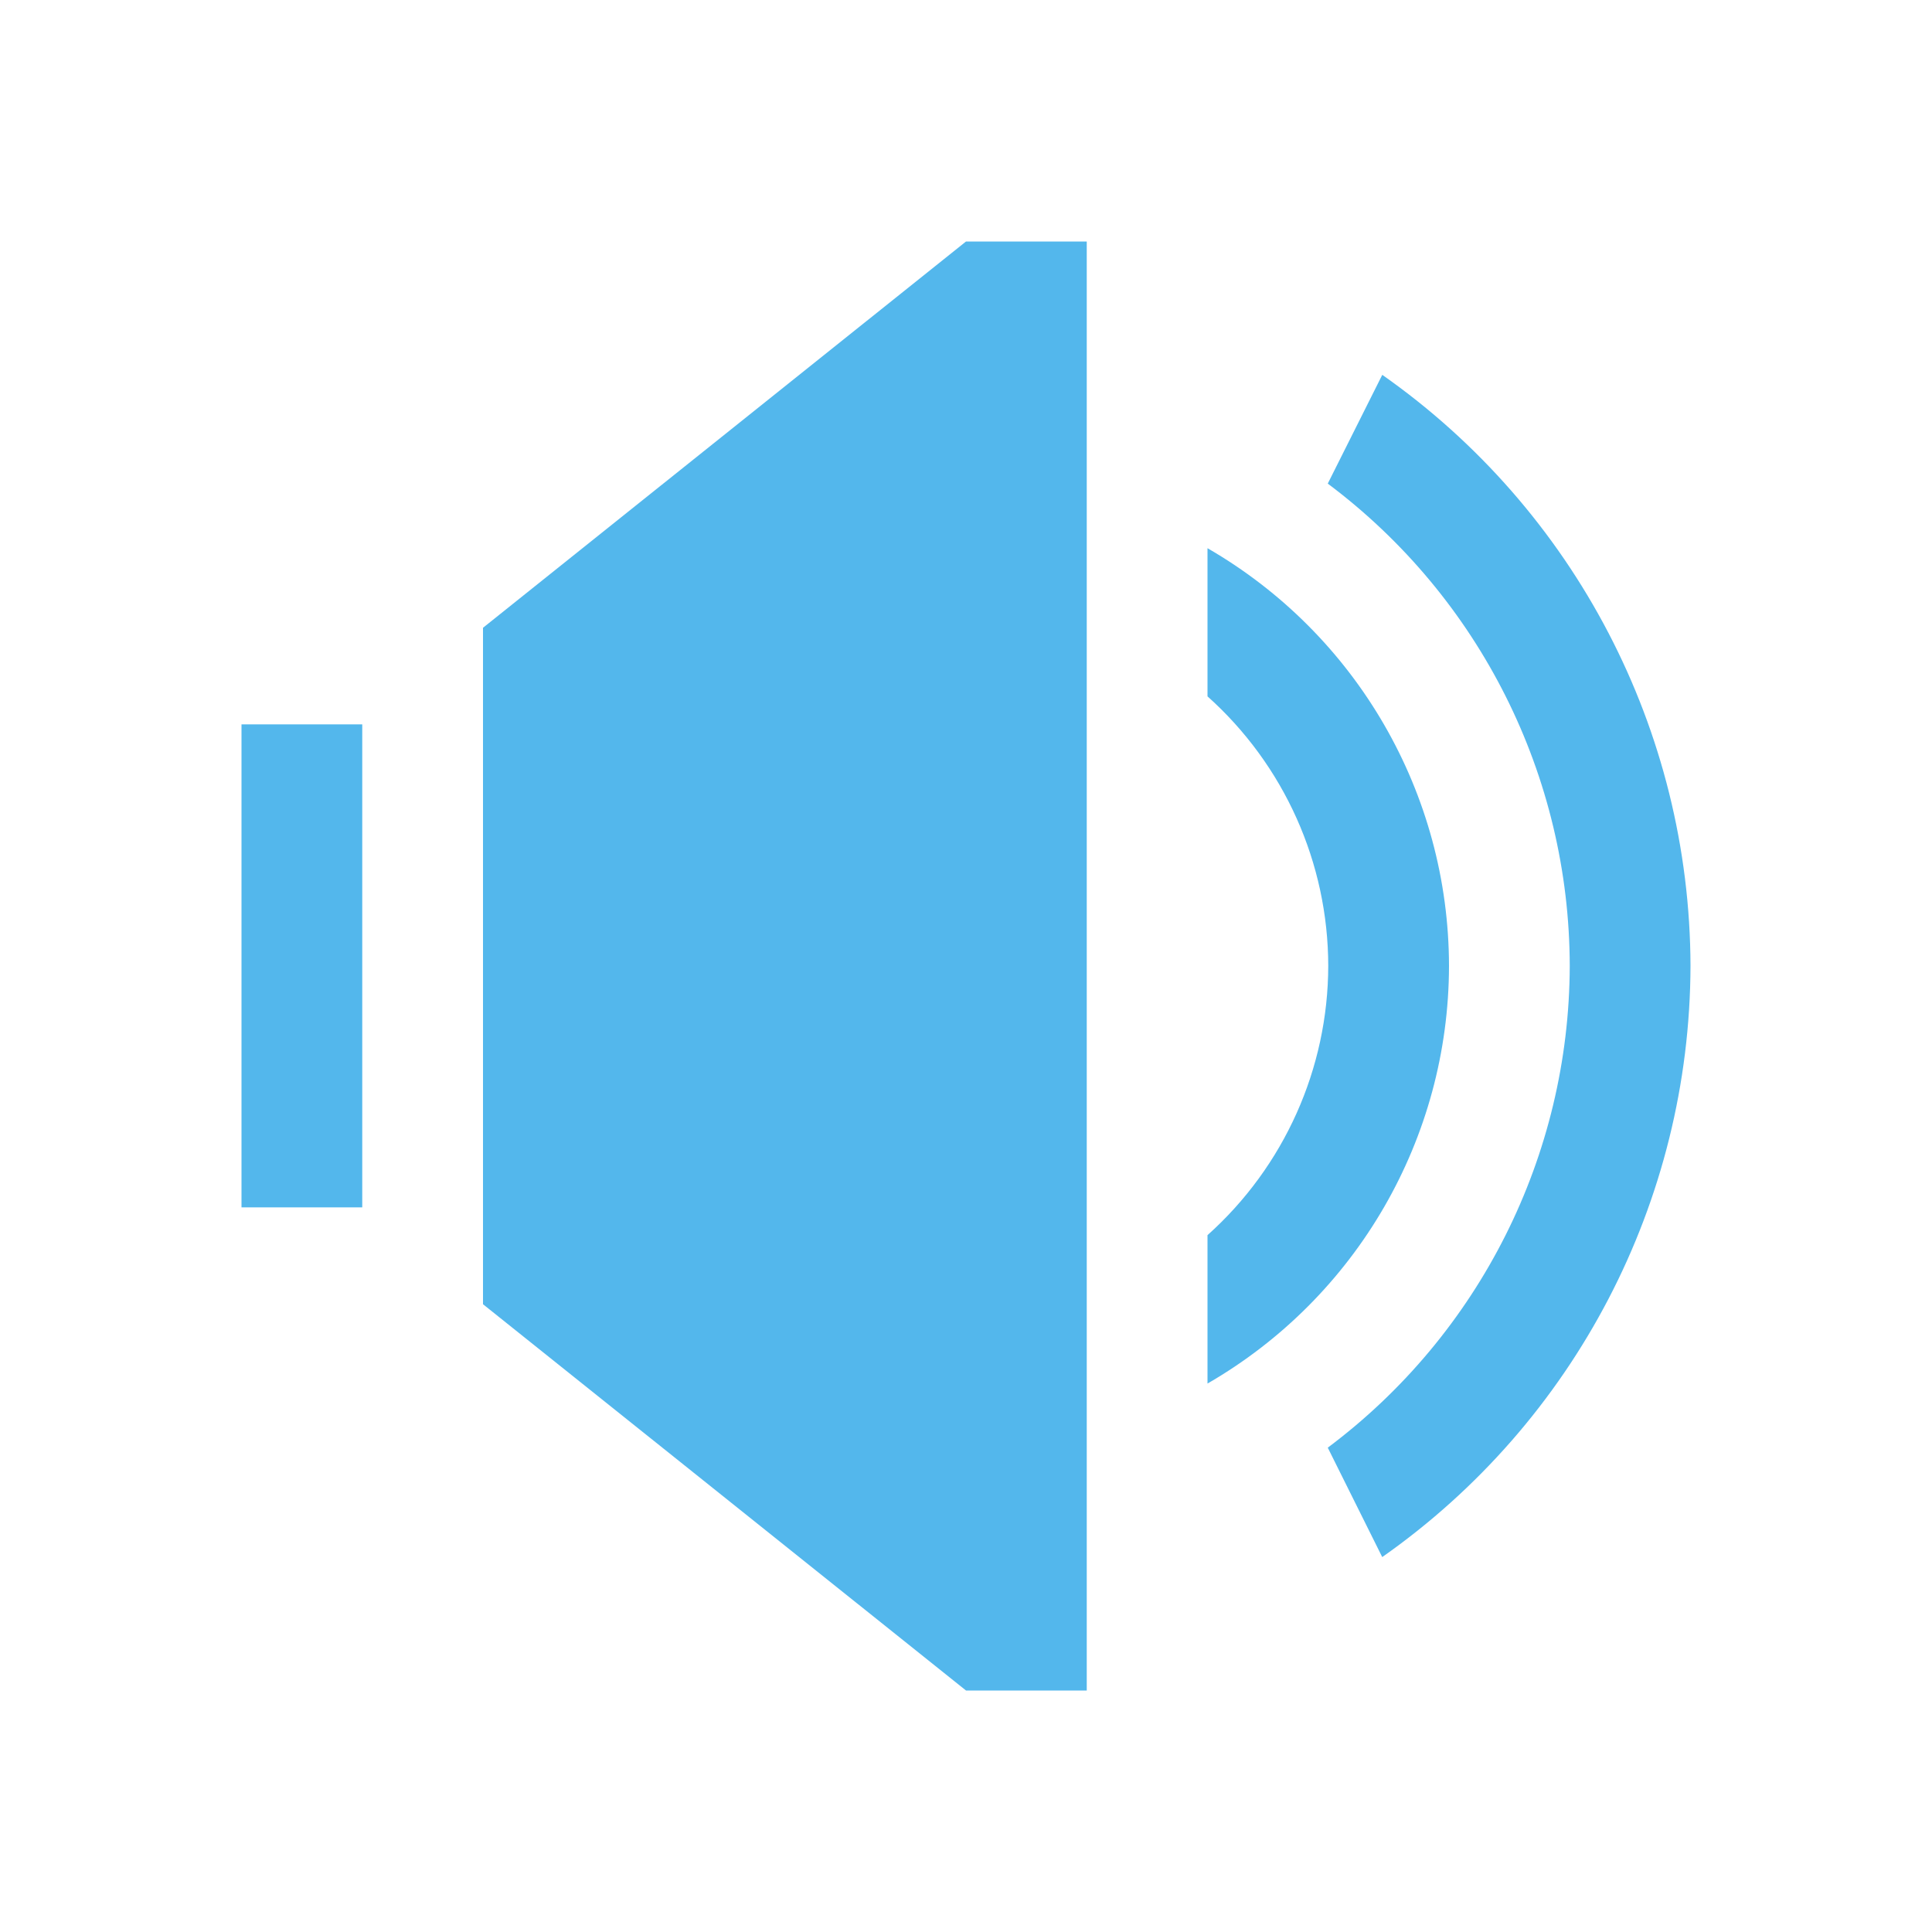
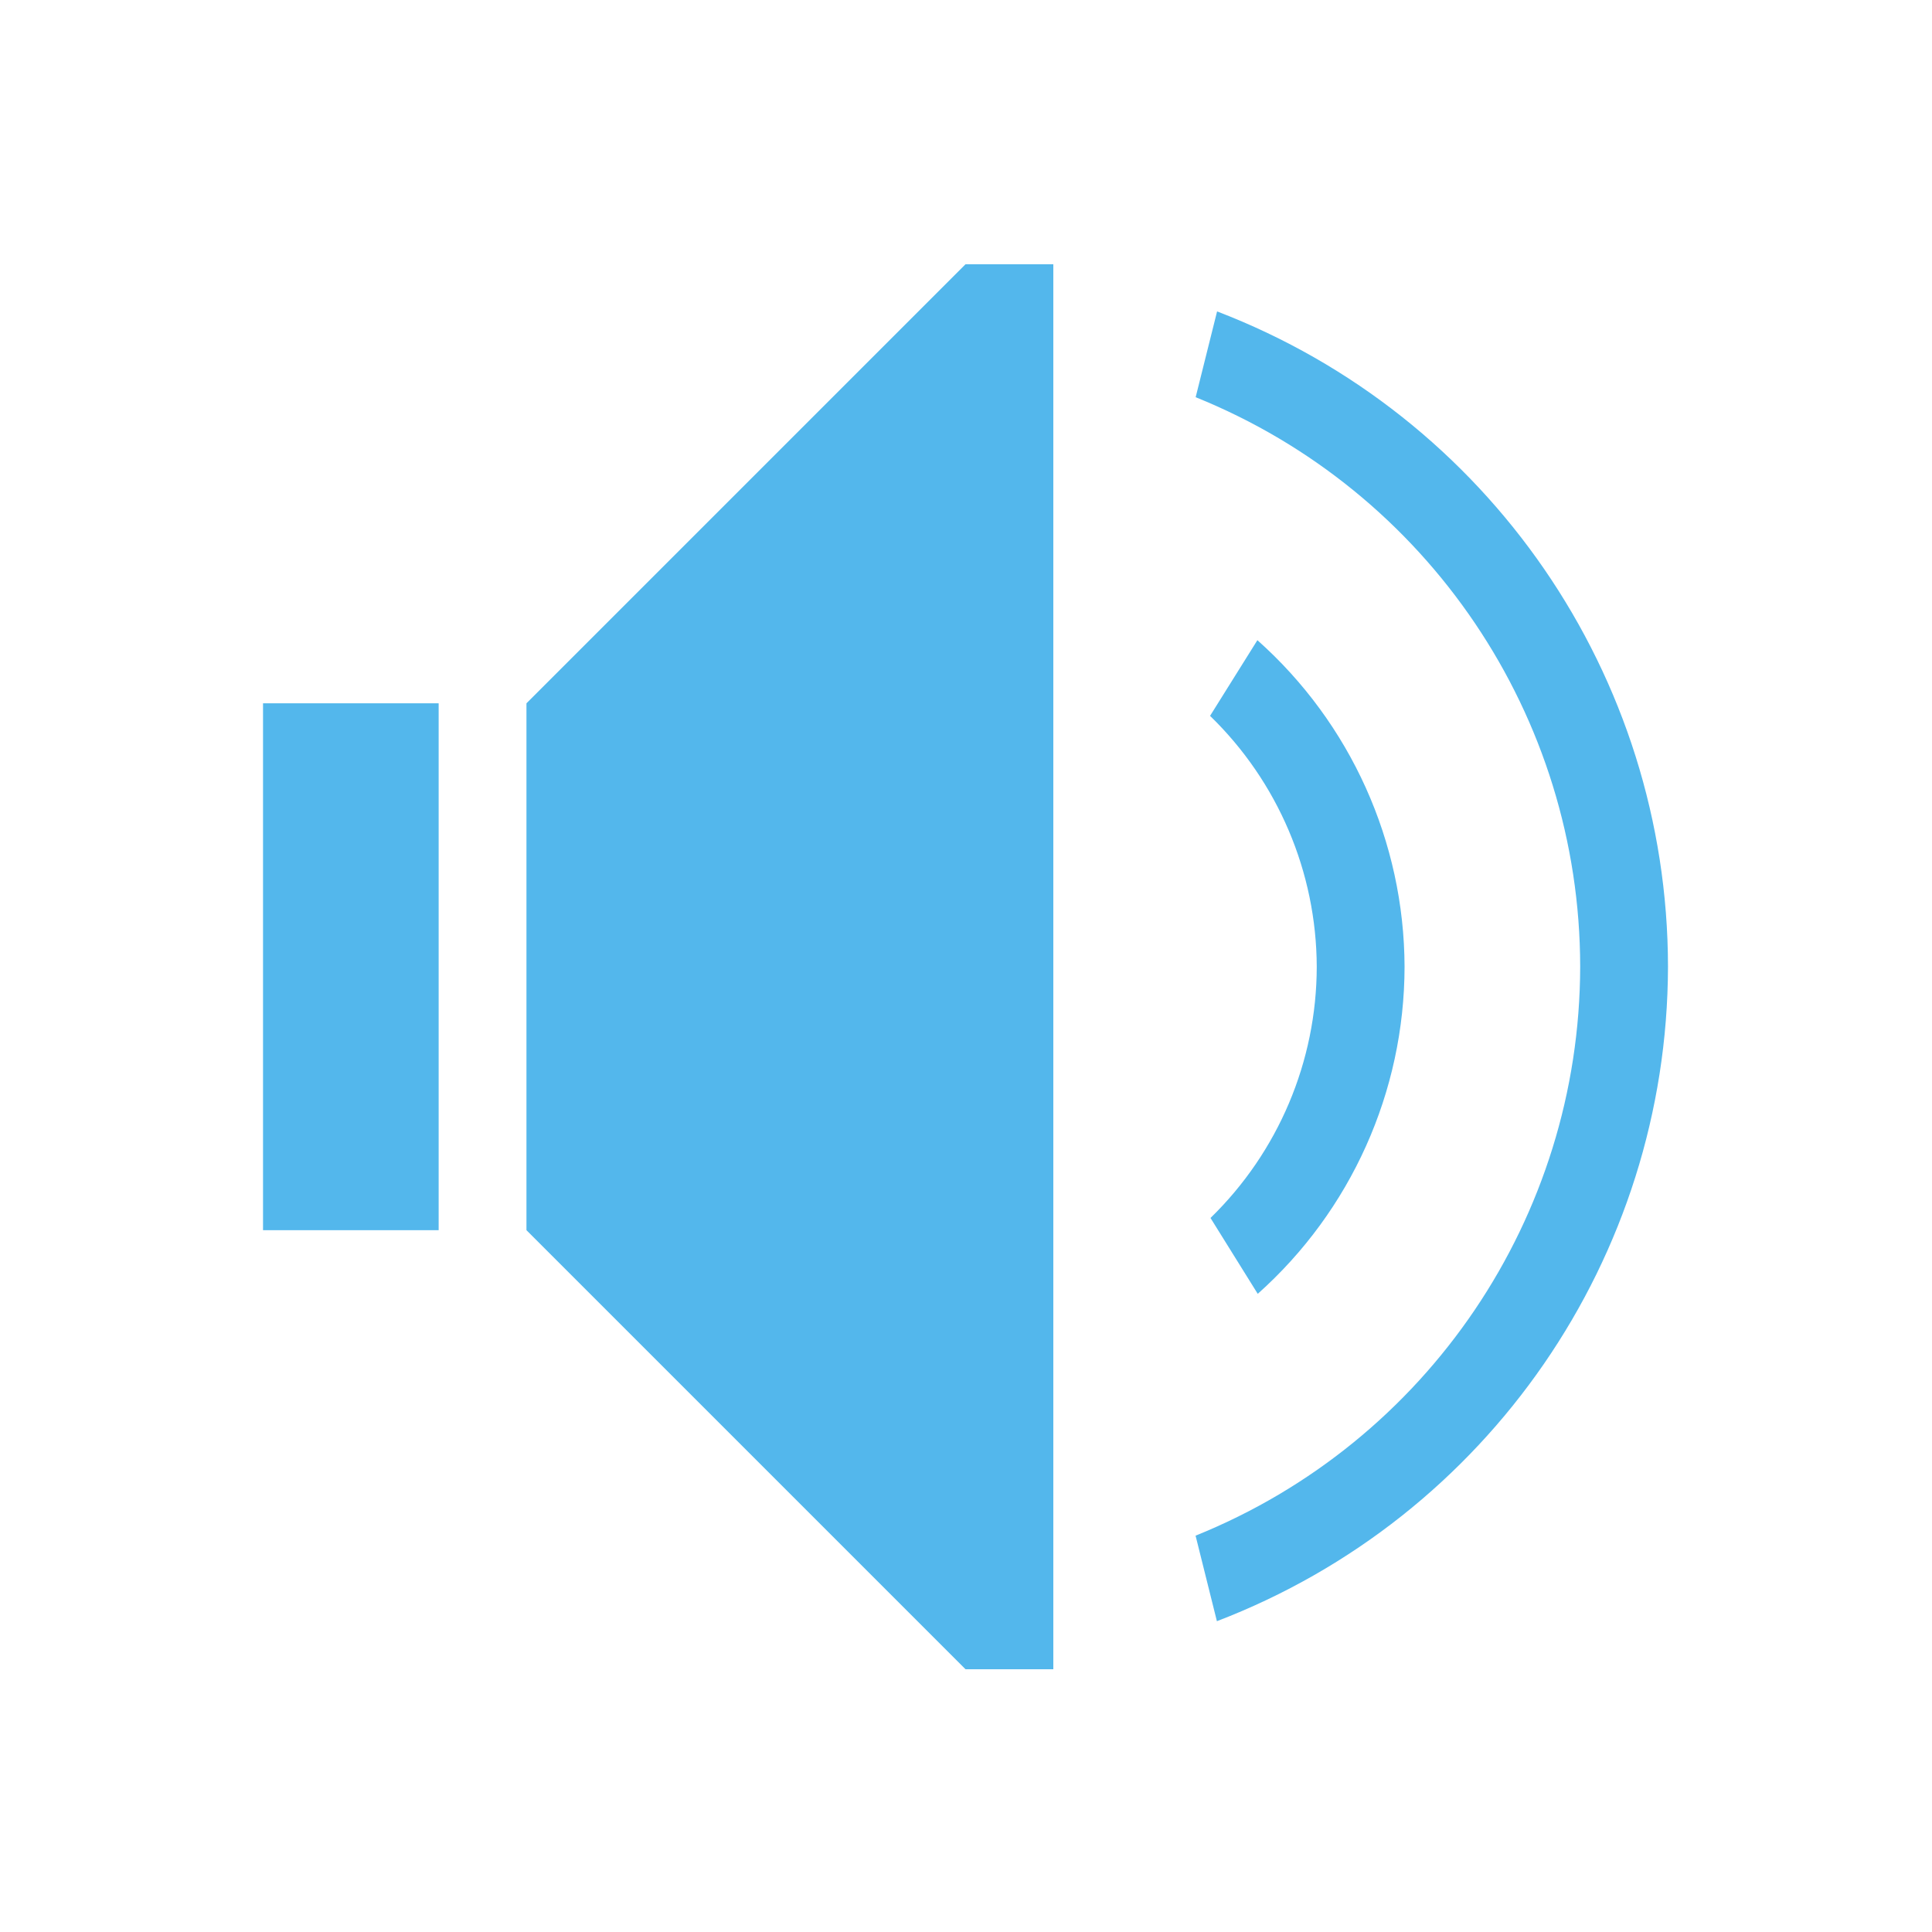
- <svg xmlns="http://www.w3.org/2000/svg" viewBox="0 0 16 16">
-   <defs id="defs3051" color="#53b7ec" fill="#53b7ec" style="">
-     <style type="text/css" id="current-color-scheme">
-       .ColorScheme-Text {
-         color:#232629
-       }
-       </style>
-   </defs>
-   <path style="" d="m8 2l-4 3.199v5.602l4 3.199h1v-12zm3.447 1.105l-.451.9a5 5 0 0 1 2.004 3.994 5 5 0 0 1 -2.004 3.99l.451.906a6 6 0 0 0 2.553 -4.896 6 6 0 0 0 -2.553 -4.895m-1.447 1.436v1.227a3 3 0 0 1 1 2.232 3 3 0 0 1 -1 2.23v1.229a4 4 0 0 0 2 -3.459 4 4 0 0 0 -2 -3.459m-8 1.459v4h1v-4z" class="ColorScheme-Text" color="#53b7ec" fill="#53b7ec" />
+ <svg xmlns="http://www.w3.org/2000/svg" height="576" width="576" id="svg4" version="1.1" class="svg-inline--fa fa-volume-up fa-w-18 fa-9x" viewBox="0 0 576 576" role="img" data-icon="volume-up" data-prefix="fas" focusable="false" aria-hidden="true">
+   <defs id="defs8" />
+   <g transform="matrix(26.17946,0,0,26.17946,-0.1202821,0.2476579)" id="g942">
+     <path style="opacity:1;stop-opacity:1" fill="none" d="M 0,0 H 22 V 22 H 0 Z" id="path22" />
+     <g style="opacity:1;fill:#53b7ec;fill-opacity:1;stop-opacity:1" fill="currentColor" class="ColorScheme-Text" id="g25">
+       <path d="M 13.865,3.537 13.621,4.514 A 7,7 0 0 1 18,11 7,7 0 0 1 13.62,17.479 l 0.243,0.974 A 8,8 0 0 0 19,11 8,8 0 0 0 13.865,3.537 Z" id="path854" style="fill:#53b7ec;fill-opacity:1" />
+       <path d="M 14.324,7.281 13.785,8.143 A 4,4 0 0 1 15,11 4,4 0 0 1 13.79,13.861 l 0.538,0.864 A 5,5 0 0 0 16,11 5,5 0 0 0 14.324,7.281 Z" id="path24" style="fill:#53b7ec;fill-opacity:1" />
+       <path d="M 11,3 6,8 v 6 l 5,5 h 1 V 3 Z M 3,8 v 6 H 5 V 8 Z" id="path852" style="fill:#53b7ec;fill-opacity:1" />
+     </g>
+   </g>
</svg>
